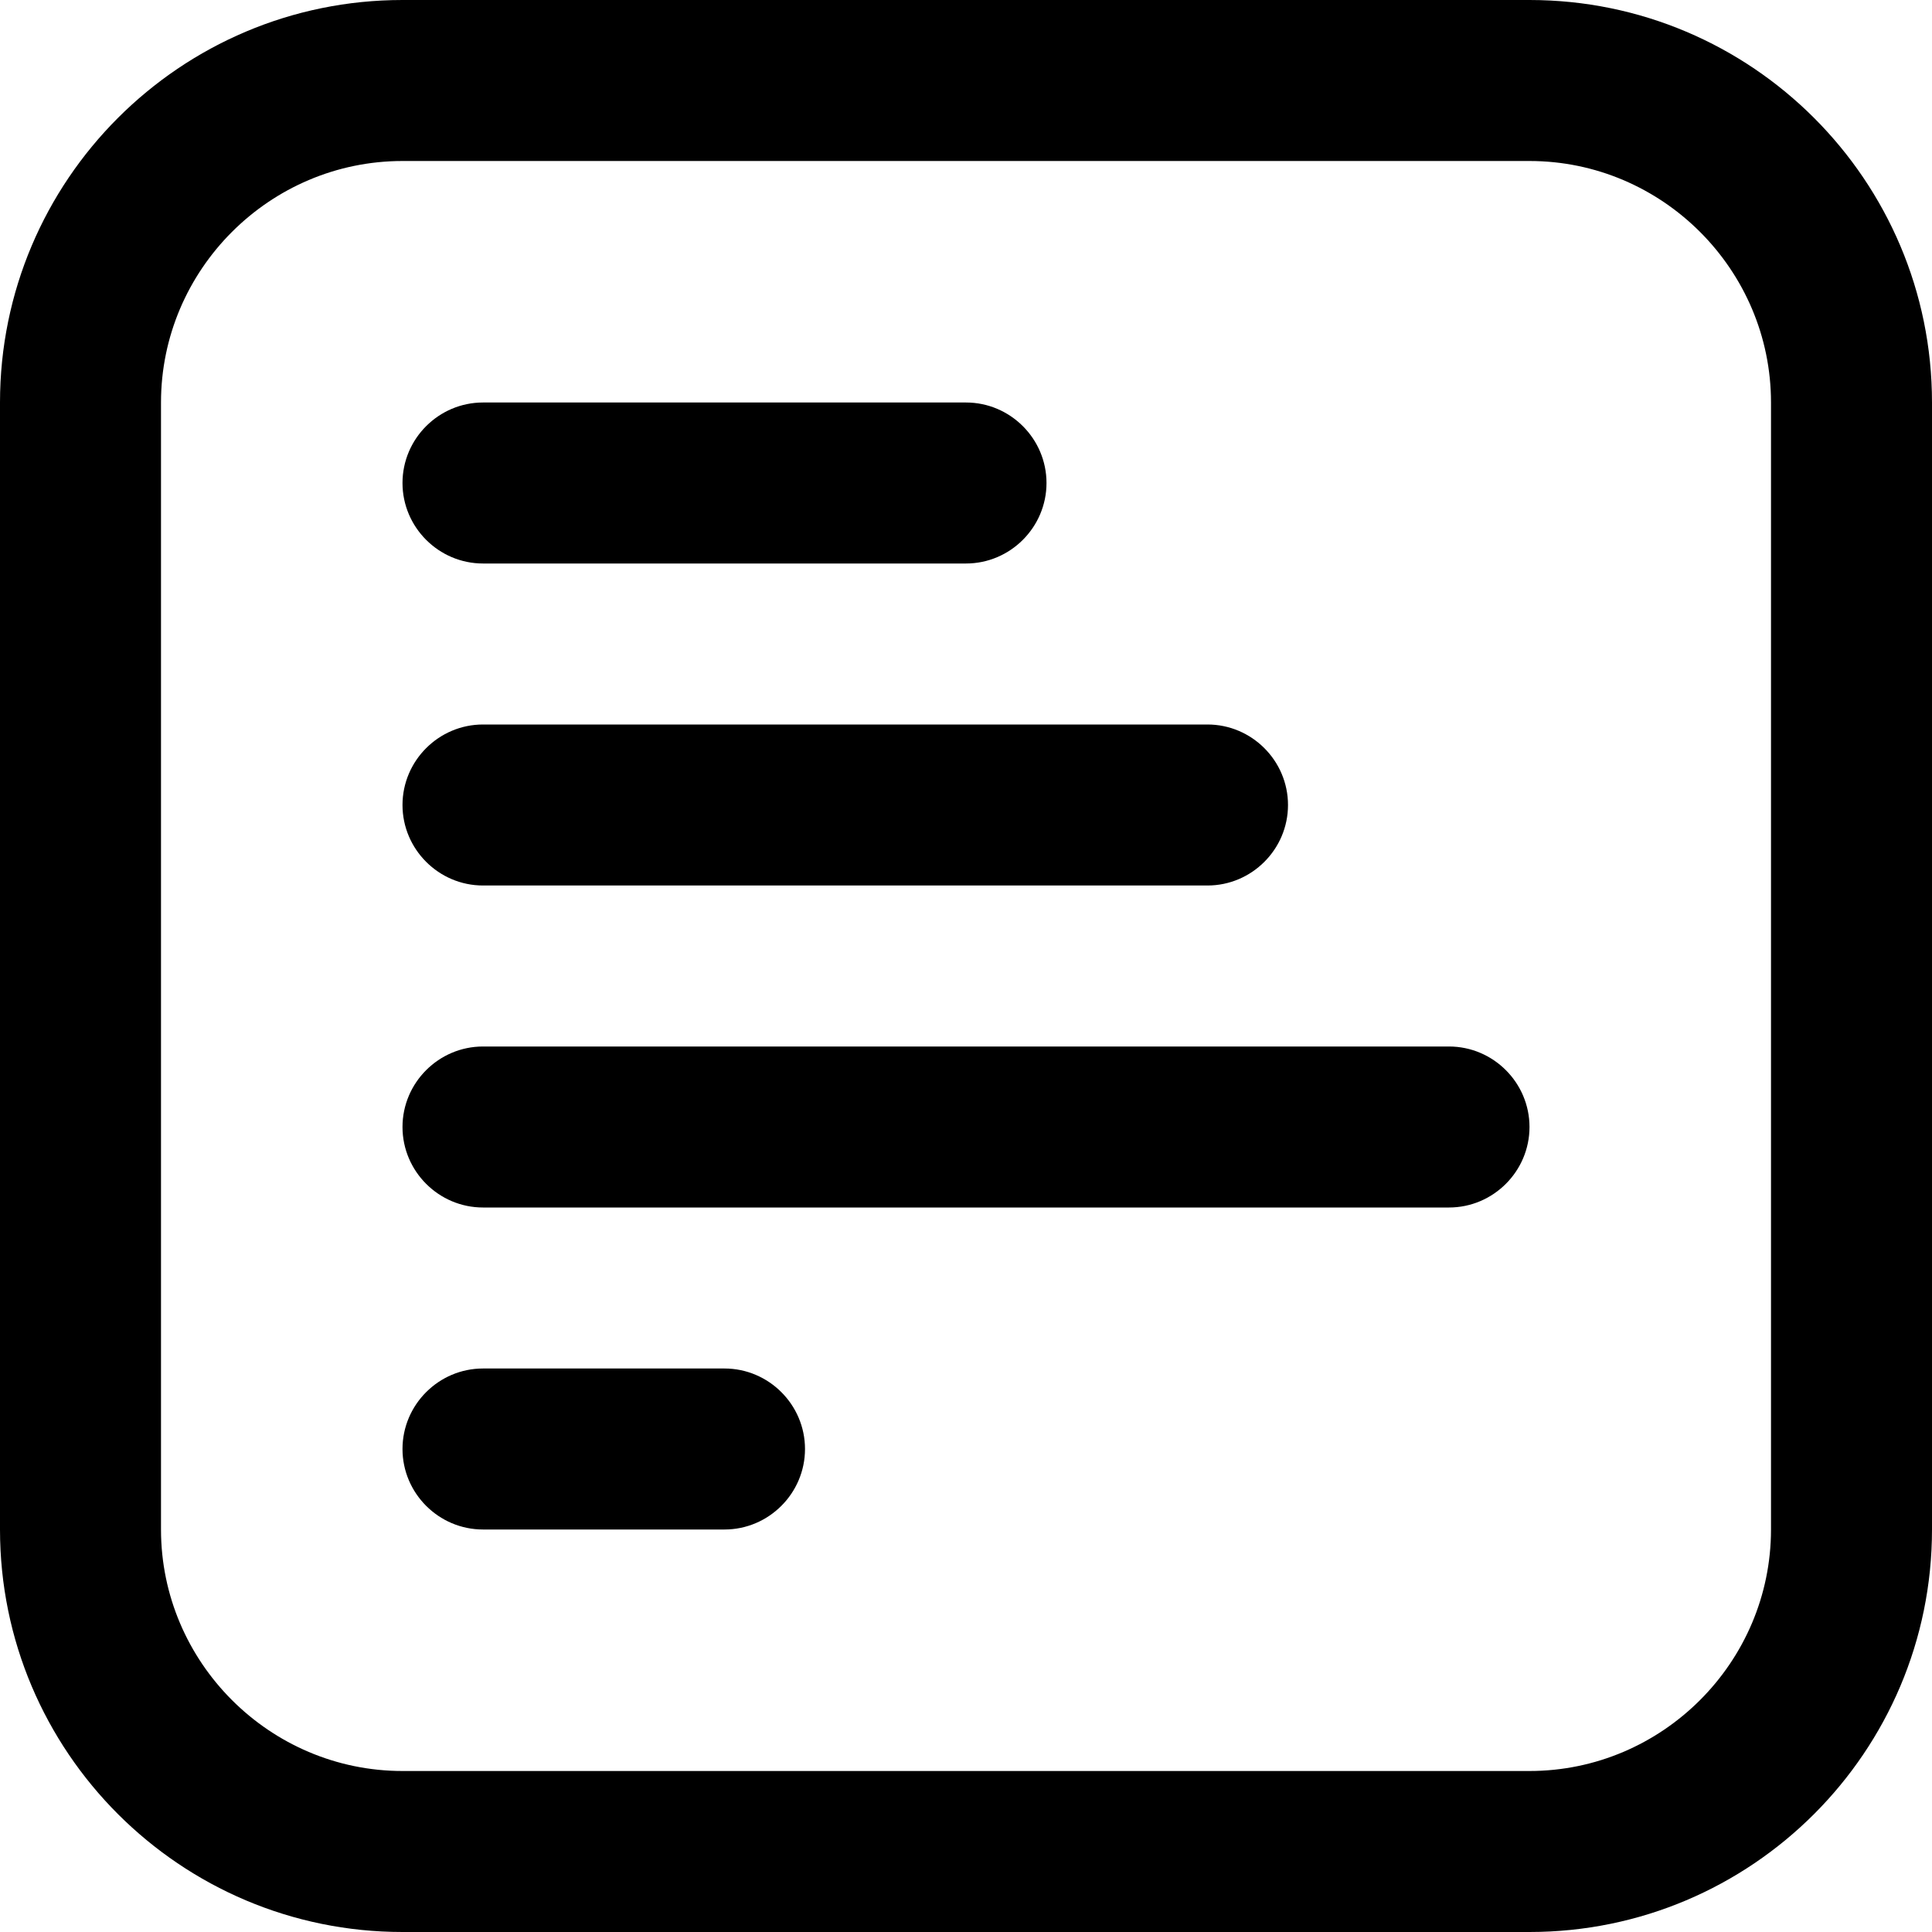
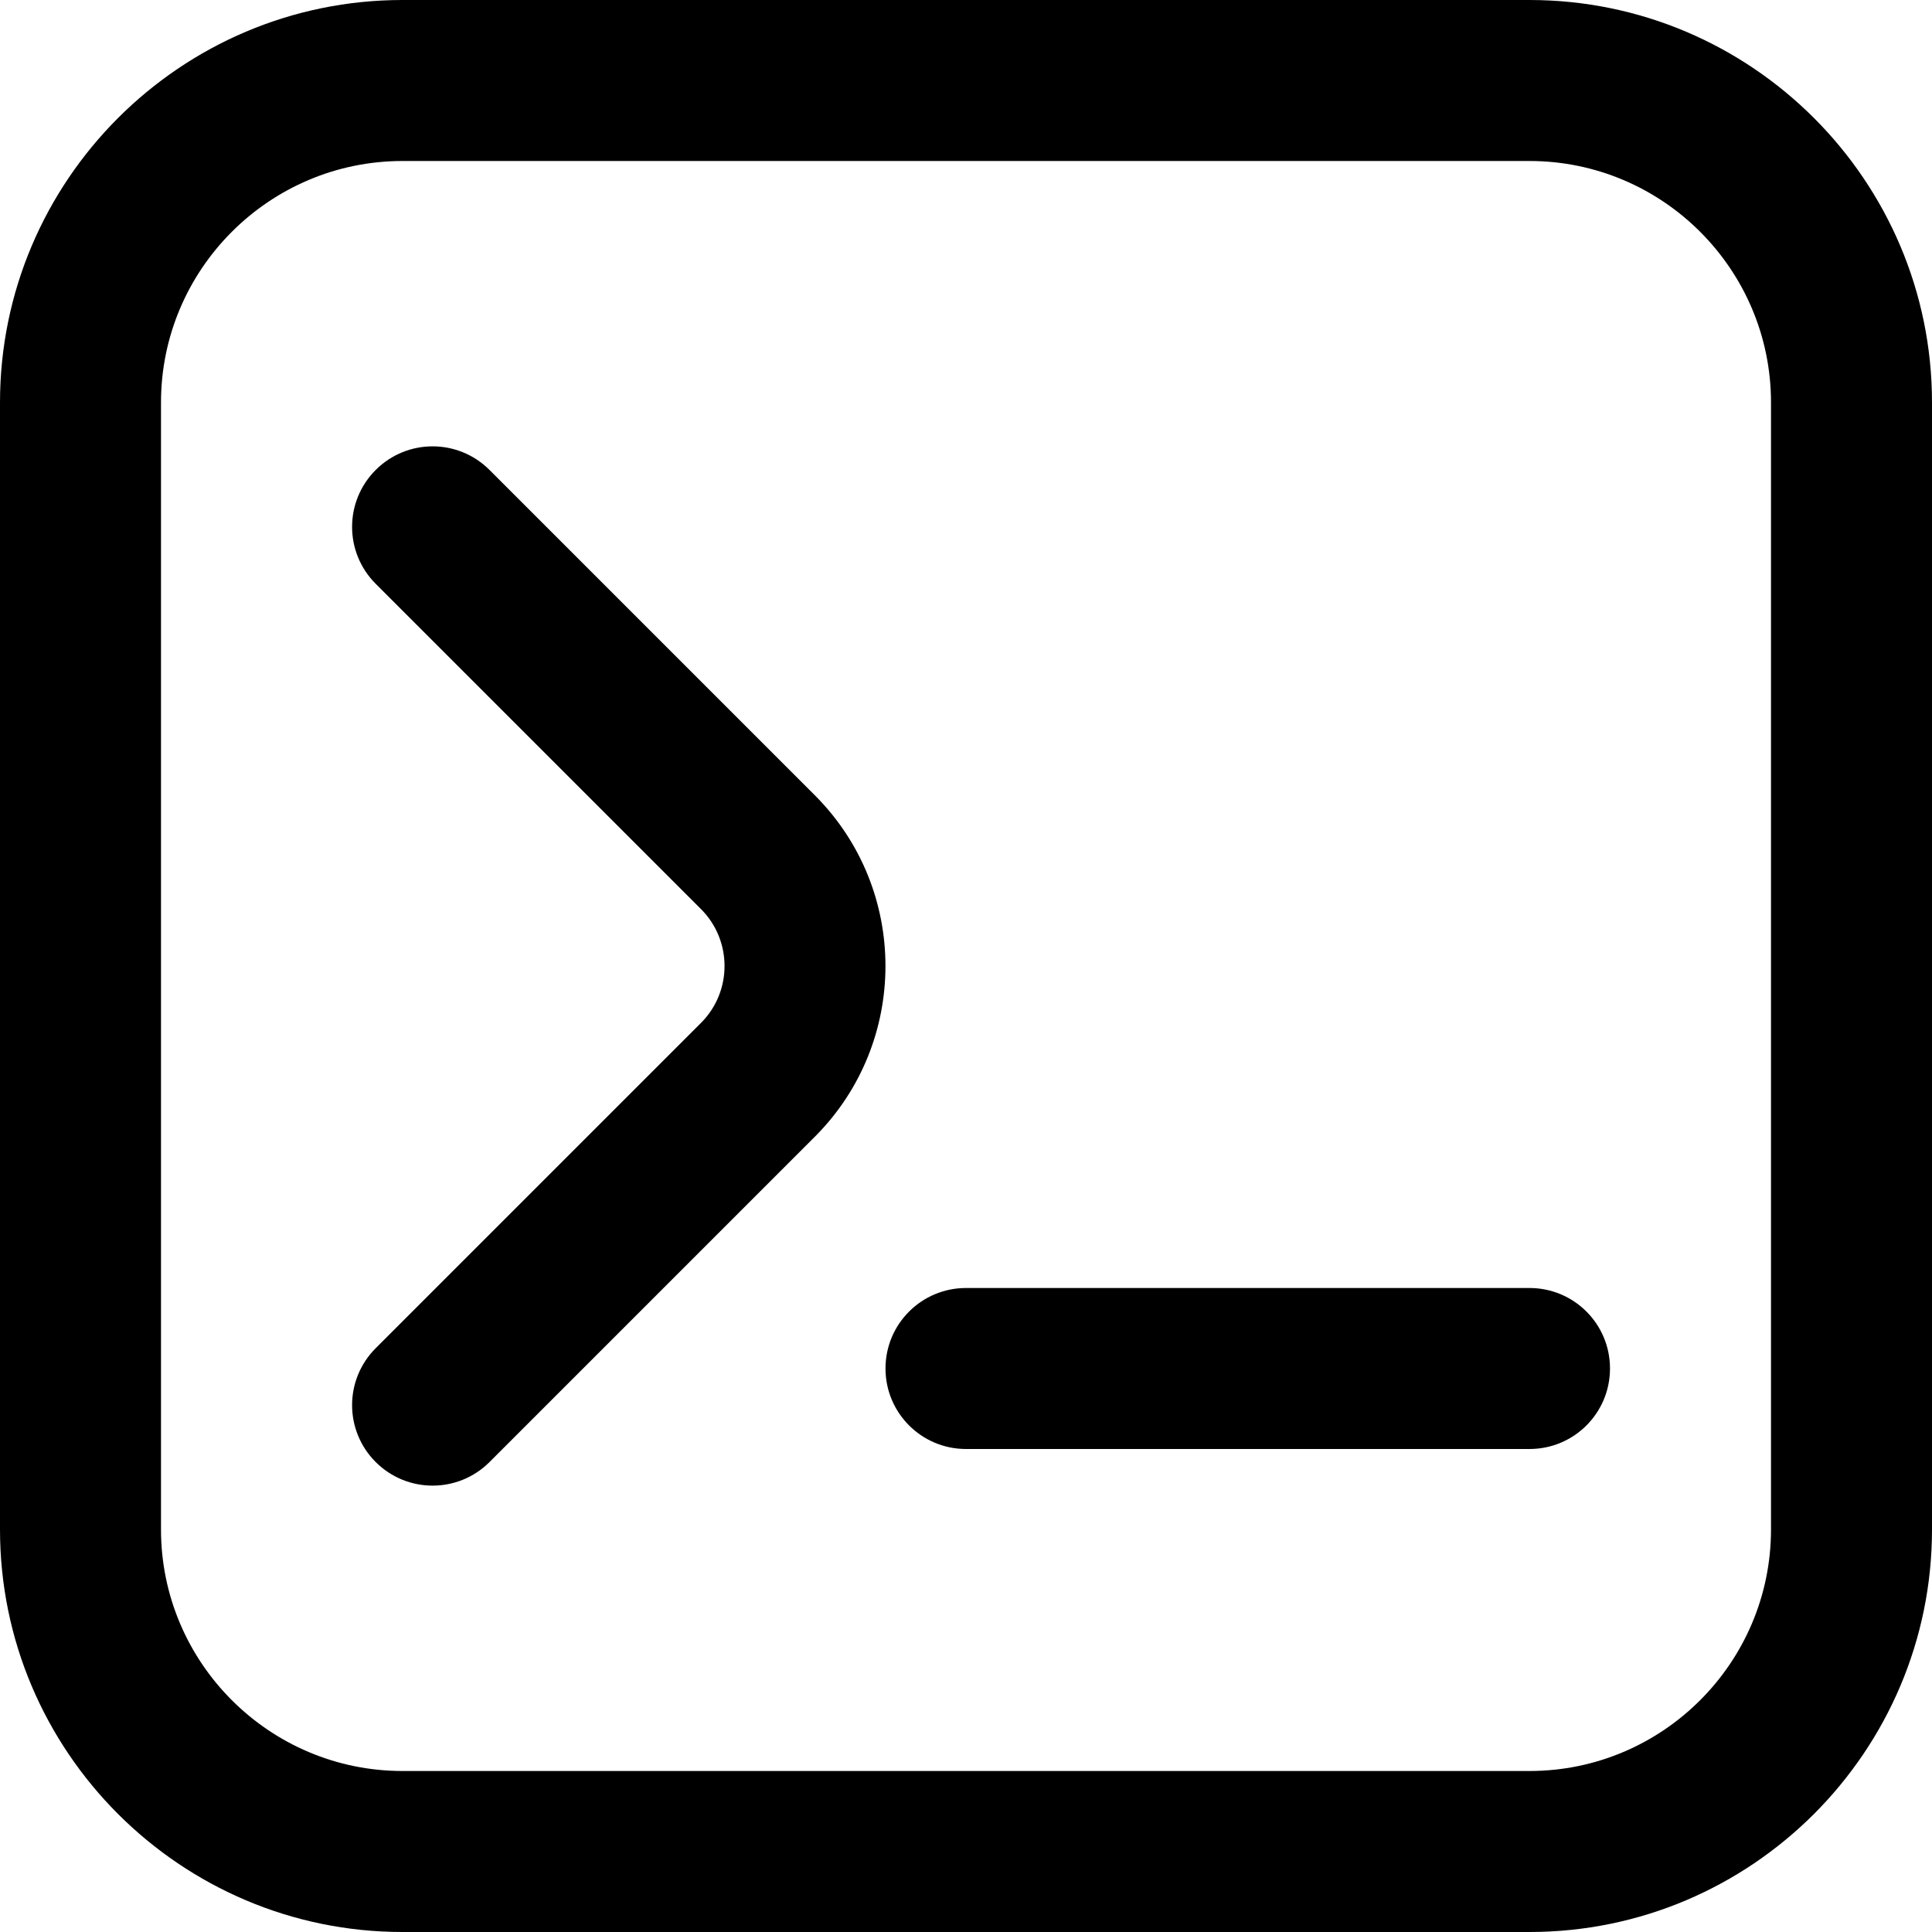
<svg xmlns="http://www.w3.org/2000/svg" id="Layer_1" data-name="Layer 1" viewBox="0 0 24 24" width="512" height="512">
-   <path d="M19,0H5C2.24,0,0,2.24,0,5v14c0,2.76,2.24,5,5,5h14c2.76,0,5-2.24,5-5V5c0-2.76-2.24-5-5-5Zm3,19c0,1.65-1.35,3-3,3H5c-1.65,0-3-1.35-3-3V5c0-1.65,1.35-3,3-3h14c1.65,0,3,1.35,3,3v14ZM5,10c0-.55,.45-1,1-1H15c.55,0,1,.45,1,1s-.45,1-1,1H6c-.55,0-1-.45-1-1Zm0-4c0-.55,.45-1,1-1h6c.55,0,1,.45,1,1s-.45,1-1,1H6c-.55,0-1-.45-1-1Zm14,8c0,.55-.45,1-1,1H6c-.55,0-1-.45-1-1s.45-1,1-1h12c.55,0,1,.45,1,1Zm-9,4c0,.55-.45,1-1,1h-3c-.55,0-1-.45-1-1s.45-1,1-1h3c.55,0,1,.45,1,1Z" />
+   <path d="M5.374,18.455c-.256,0-.512-.098-.707-.293-.391-.391-.391-1.023,0-1.414l4.041-4.041c.39-.39,.39-1.024,0-1.414L4.667,7.252c-.391-.391-.391-1.023,0-1.414s1.023-.391,1.414,0l4.041,4.041c1.17,1.17,1.17,3.072,0,4.242l-4.041,4.041c-.195,.195-.451,.293-.707,.293Zm18.626,.545V5c0-2.757-2.243-5-5-5H5C2.243,0,0,2.243,0,5v14c0,2.757,2.243,5,5,5h14c2.757,0,5-2.243,5-5ZM19,2c1.654,0,3,1.346,3,3v14c0,1.654-1.346,3-3,3H5c-1.654,0-3-1.346-3-3V5c0-1.654,1.346-3,3-3h14Zm1,15c0-.553-.447-1-1-1h-7c-.552,0-1,.447-1,1s.448,1,1,1h7c.553,0,1-.447,1-1Z" />
</svg>
